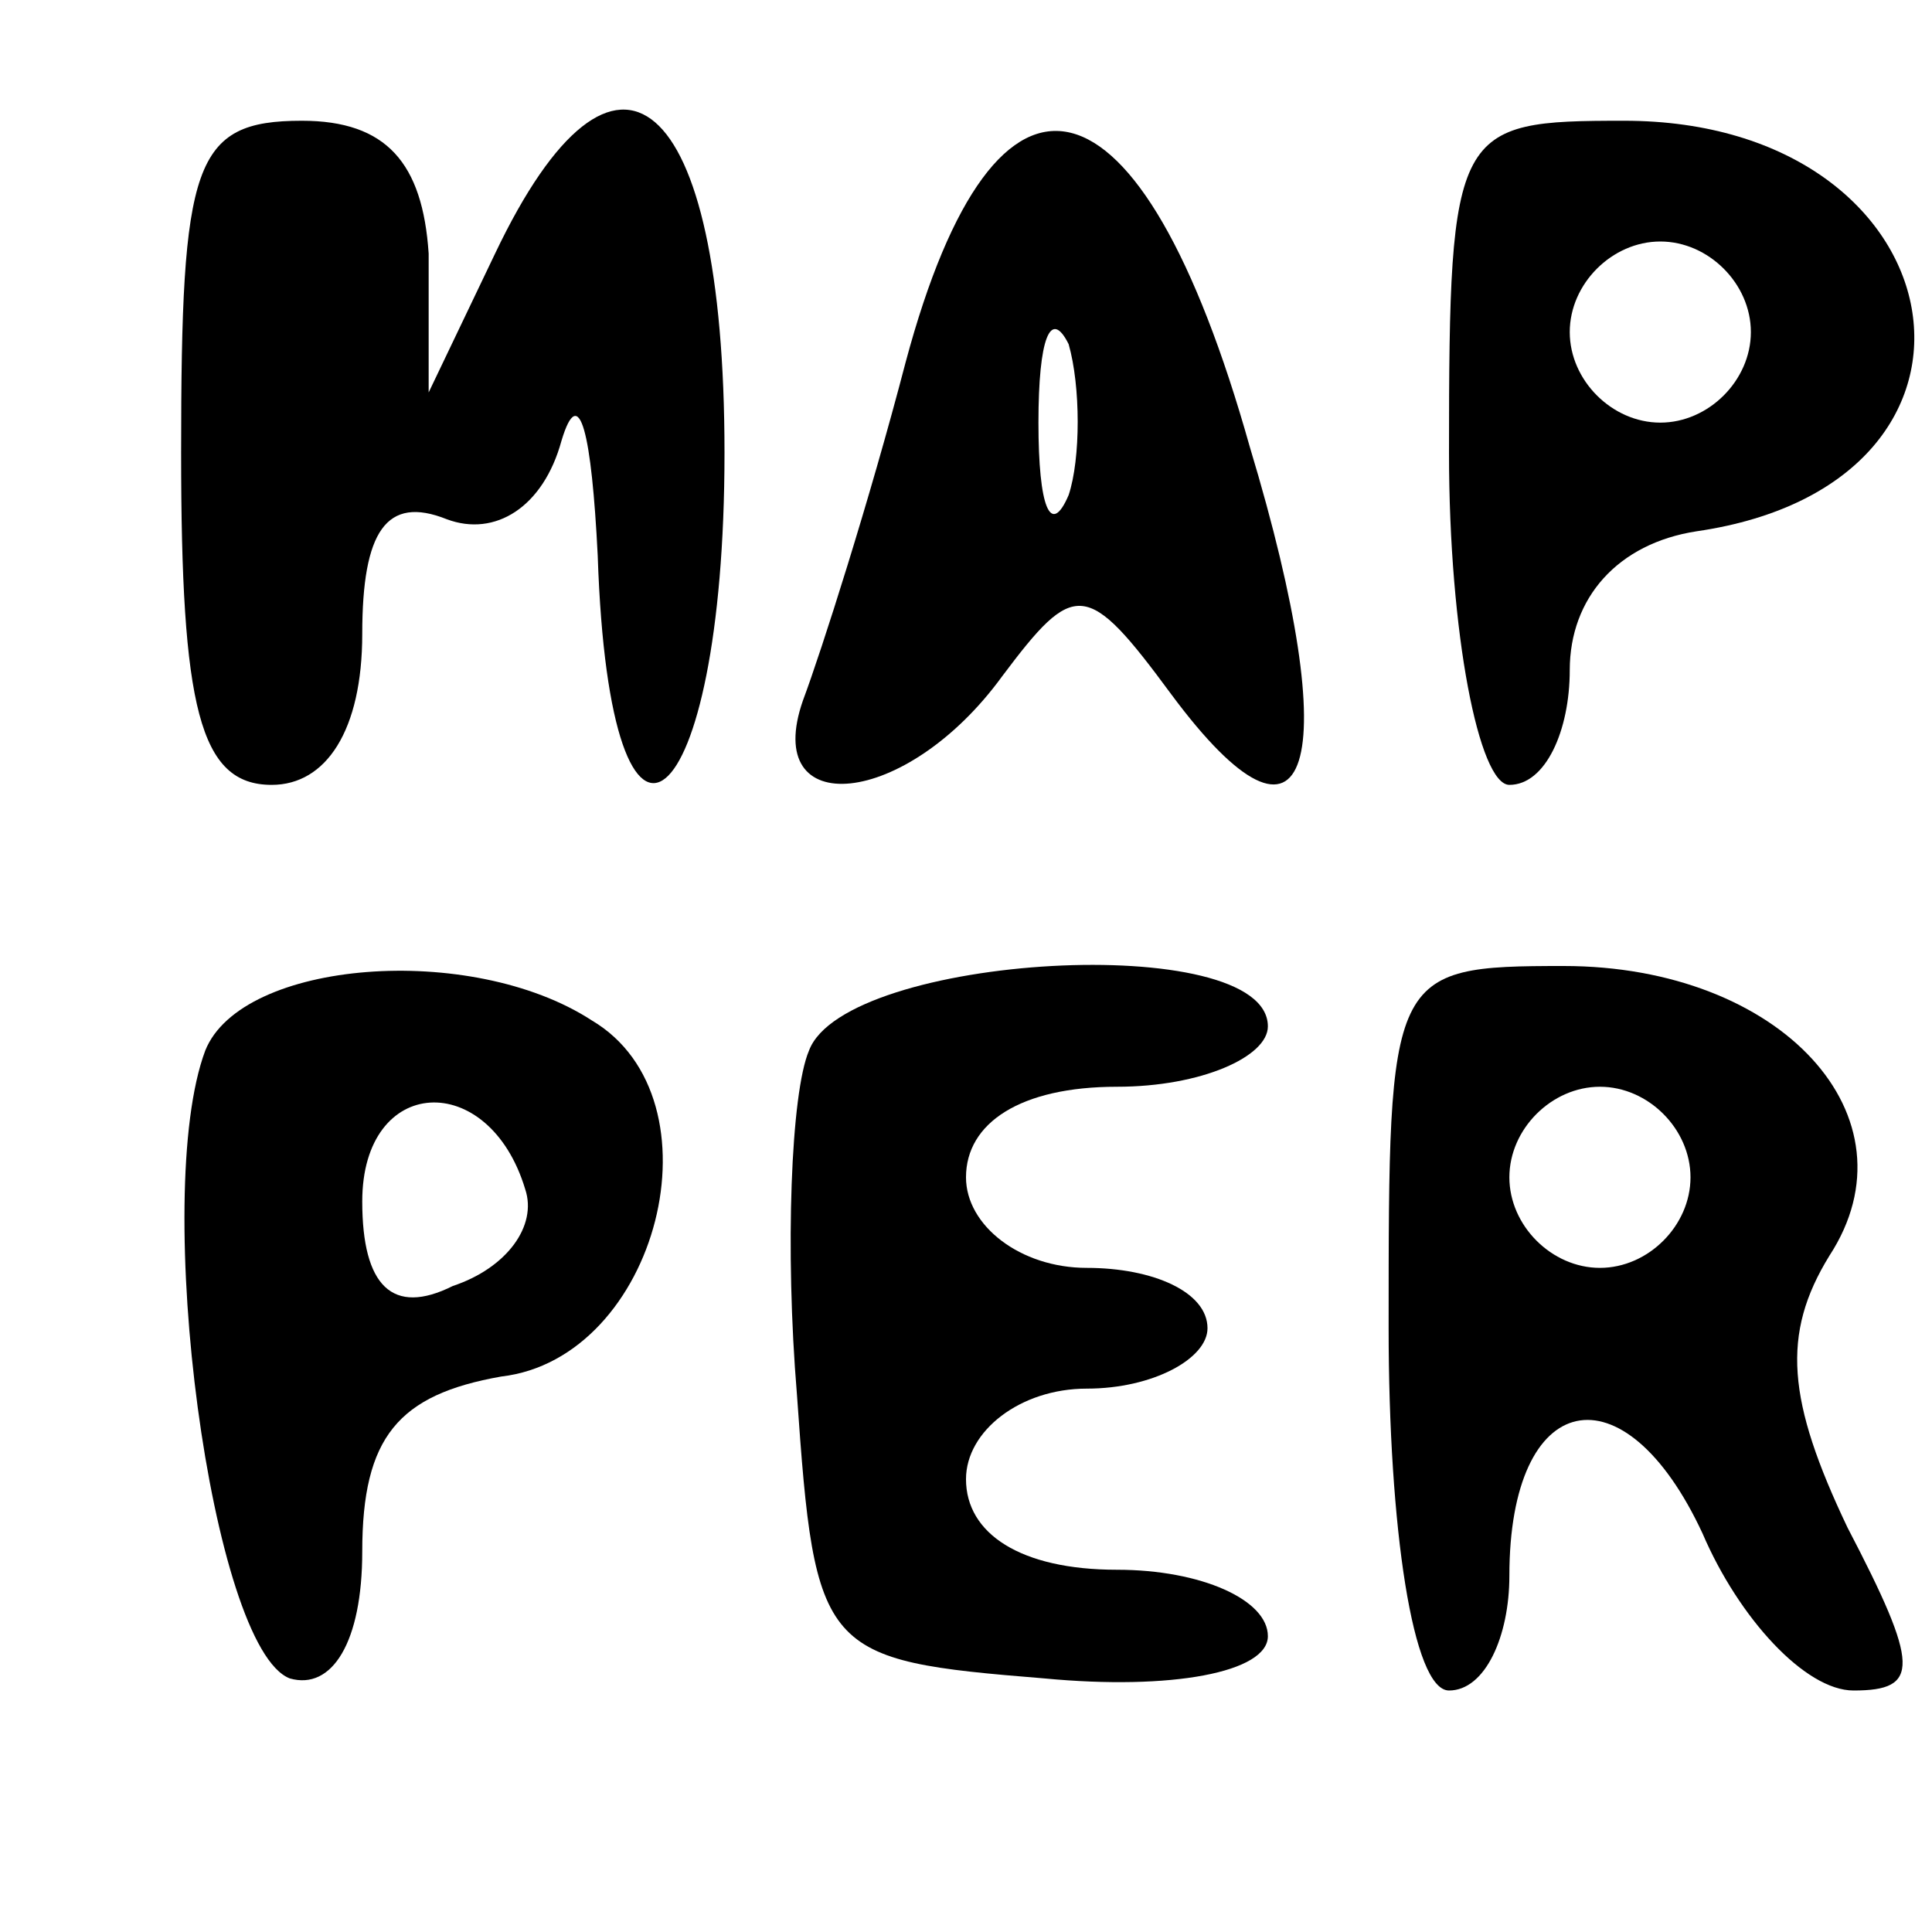
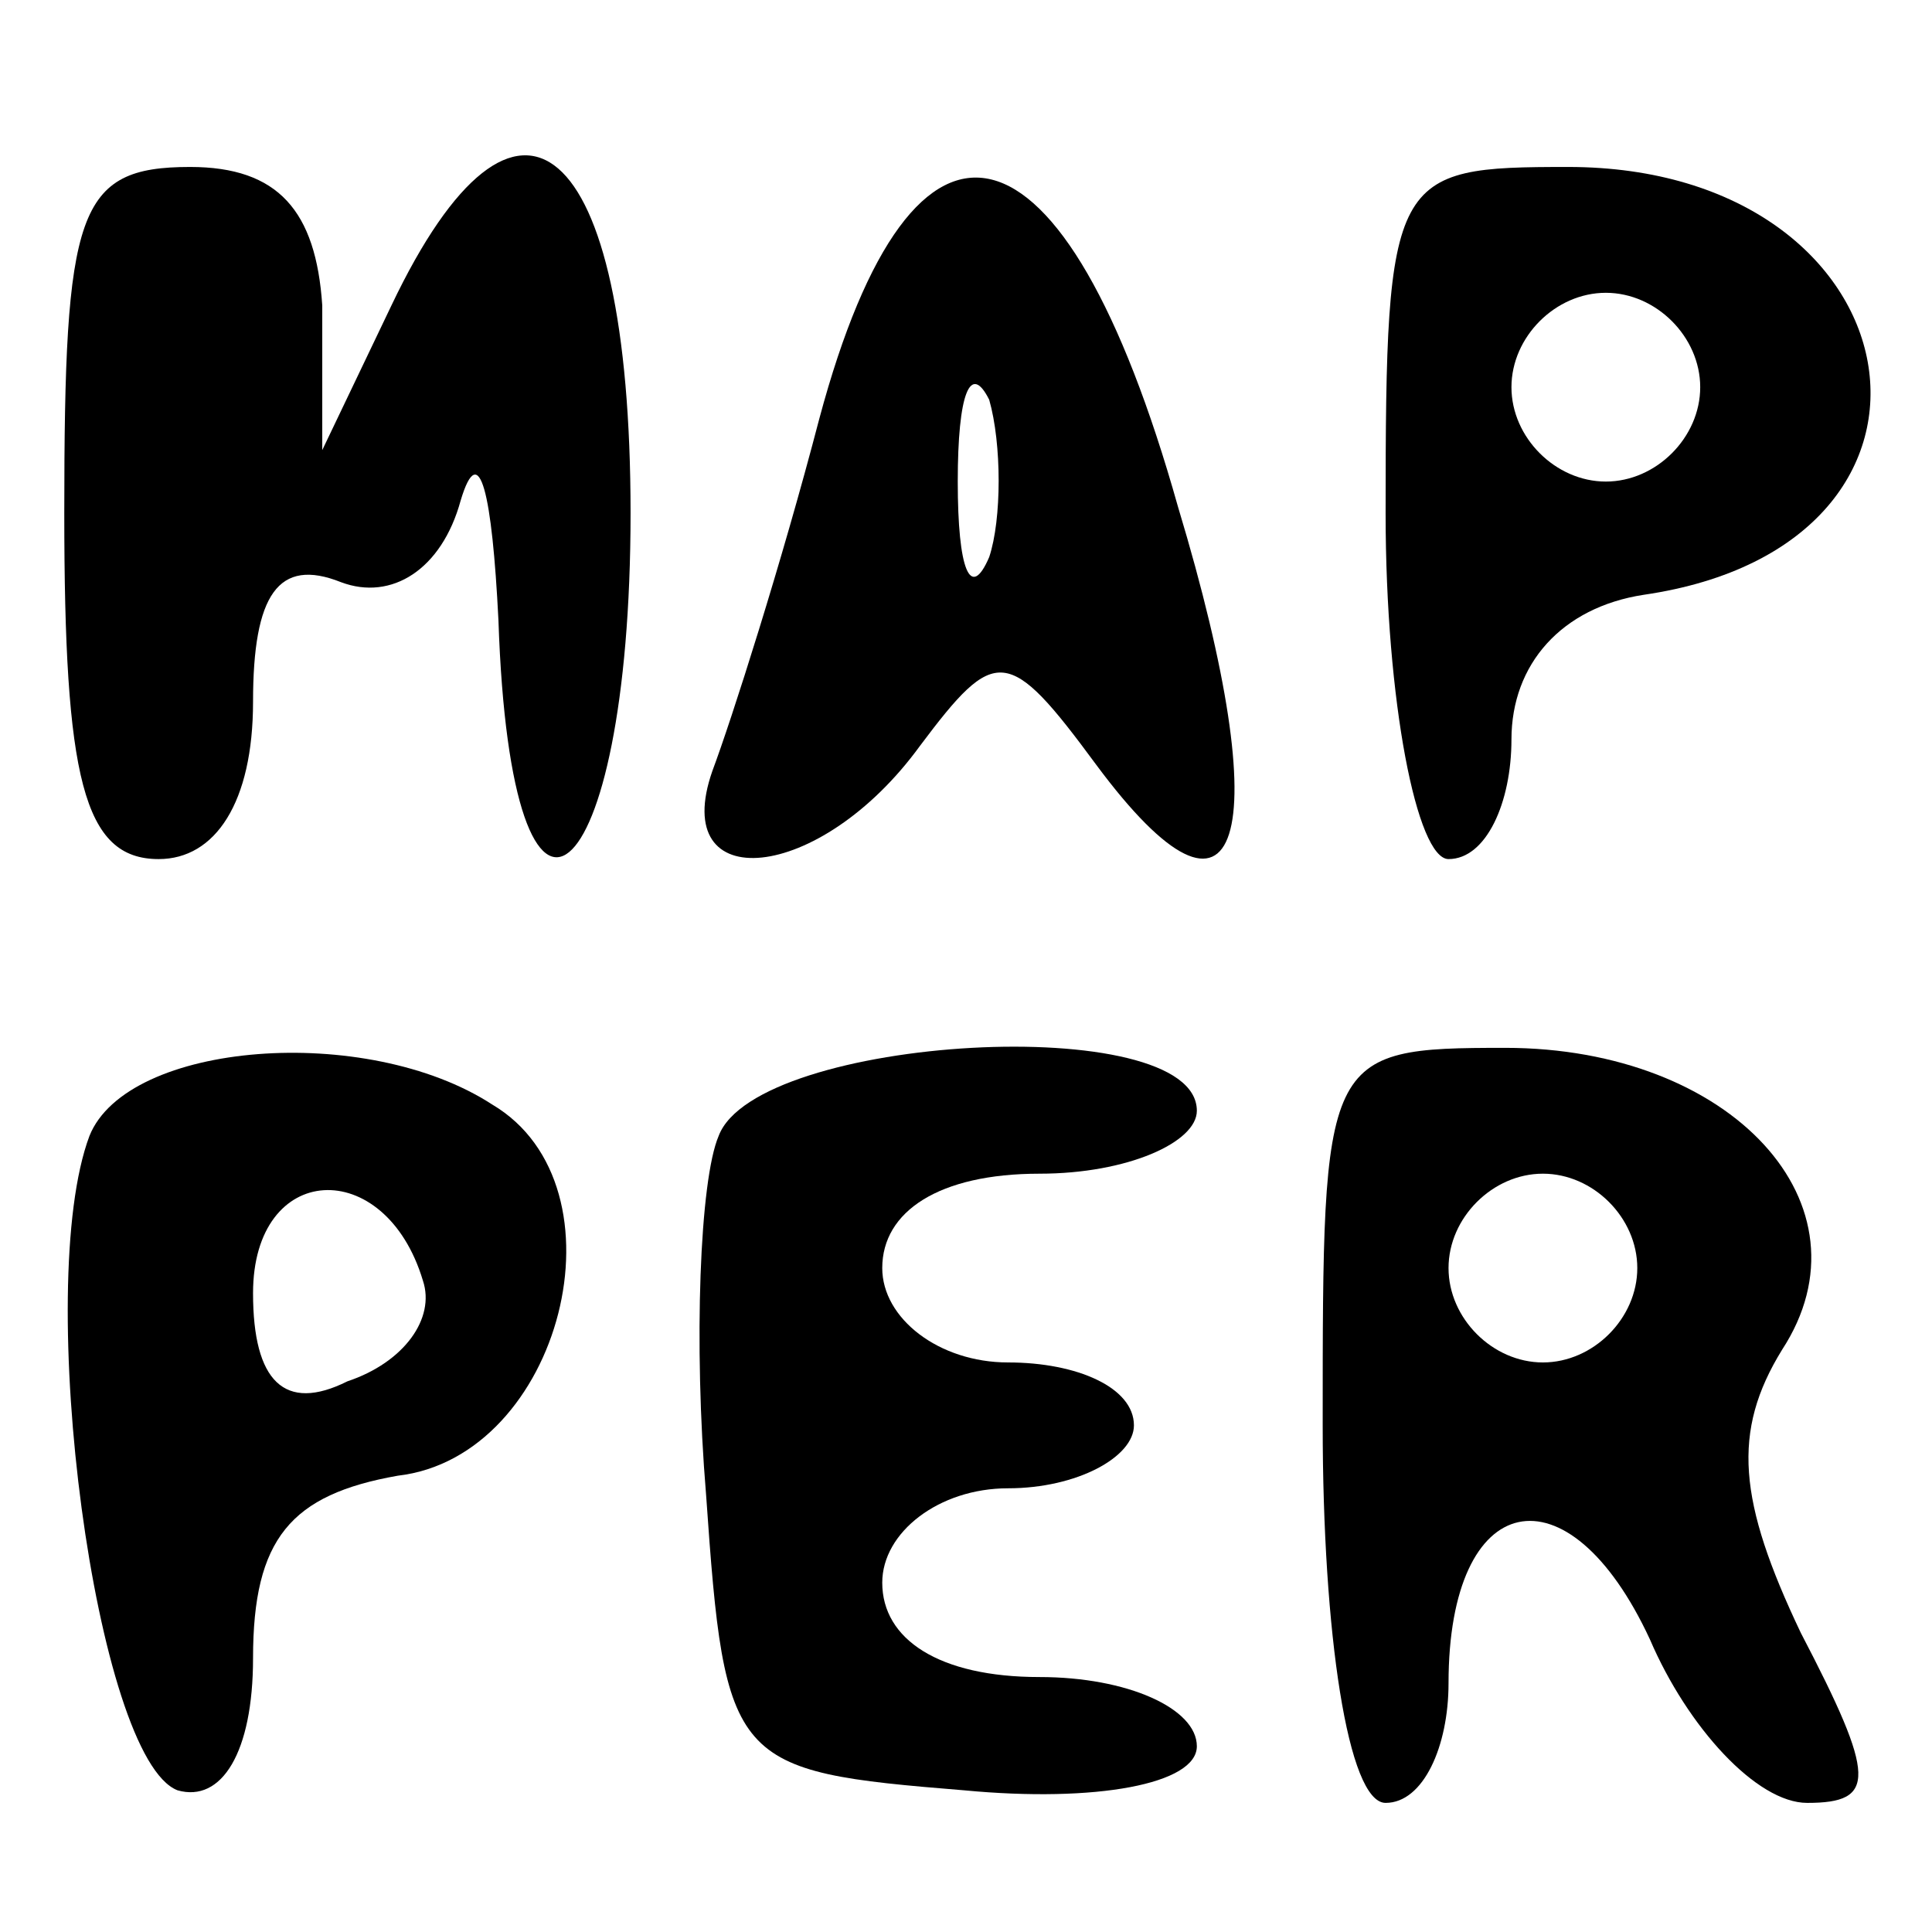
- <svg xmlns="http://www.w3.org/2000/svg" version="1.0" width="32pt" height="32pt" viewBox="0 0 32 32" preserveAspectRatio="xMidYMid meet">
-   <g transform="translate(0,32) scale(0.1,-0.1)" fill="#000000" stroke="none">
-     <path d="M30 245 c0 -42 3 -55 15 -55 9 0 15 9 15 25 0 17 4 23 14 19 8 -3 16 2 19 13 3 10 5 1 6 -19 2 -60 21 -44 21 17 0 60 -18 75 -38 33 l-11 -23 0 23 c-1 15 -7 22 -21 22 -18 0 -20 -7 -20 -55z" />
-     <path d="M150 260 c-6 -23 -14 -48 -17 -56 -7 -20 17 -18 33 4 12 16 14 16 28 -3 23 -31 29 -12 13 41 -18 64 -42 70 -57 14z m27 -22 c-3 -7 -5 -2 -5 12 0 14 2 19 5 13 2 -7 2 -19 0 -25z" />
-     <path d="M240 245 c0 -30 5 -55 10 -55 6 0 10 9 10 19 0 12 8 21 21 23 55 8 44 68 -12 68 -28 0 -29 -1 -29 -55z m50 20 c0 -8 -7 -15 -15 -15 -8 0 -15 7 -15 15 0 8 7 15 15 15 8 0 15 -7 15 -15z" />
-     <path d="M34 146 c-9 -24 1 -99 14 -104 7 -2 12 6 12 21 0 19 6 26 23 29 26 3 37 46 15 59 -20 13 -58 10 -64 -5z m53 -23 c2 -6 -3 -13 -12 -16 -10 -5 -15 0 -15 14 0 21 21 22 27 2z" />
-     <path d="M134 146 c-3 -7 -4 -33 -2 -57 3 -43 4 -44 41 -47 21 -2 37 1 37 7 0 6 -11 11 -25 11 -16 0 -25 6 -25 15 0 8 9 15 20 15 11 0 20 5 20 10 0 6 -9 10 -20 10 -11 0 -20 7 -20 15 0 9 9 15 25 15 14 0 25 5 25 10 0 16 -70 12 -76 -4z" />
-     <path d="M230 100 c0 -33 4 -60 10 -60 6 0 10 9 10 19 0 31 19 35 32 7 6 -14 17 -26 25 -26 11 0 11 4 -1 27 -10 21 -11 32 -3 45 15 23 -8 48 -44 48 -29 0 -29 -1 -29 -60z m50 25 c0 -8 -7 -15 -15 -15 -8 0 -15 7 -15 15 0 8 7 15 15 15 8 0 15 -7 15 -15z" />
+ <svg xmlns="http://www.w3.org/2000/svg" version="1.0" width="16pt" height="16pt" viewBox="0 0 16 16" preserveAspectRatio="xMidYMid" id="svg254">
+   <defs id="defs258" />
+   <g transform="matrix(0.052108,0,0,-0.052108,-1.030884,17.01509)" fill="#000000" stroke="none" id="g252">
+     <path d="m 30,245 c 0,-42 3,-55 15,-55 9,0 15,9 15,25 0,17 4,23 14,19 8,-3 16,2 19,13 3,10 5,1 6,-19 2,-60 21,-44 21,17 0,60 -18,75 -38,33 L 71,255 v 23 c -1,15 -7,22 -21,22 -18,0 -20,-7 -20,-55 z" id="path240" />
+     <path d="m 150,260 c -6,-23 -14,-48 -17,-56 -7,-20 17,-18 33,4 12,16 14,16 28,-3 23,-31 29,-12 13,41 -18,64 -42,70 -57,14 z m 27,-22 c -3,-7 -5,-2 -5,12 0,14 2,19 5,13 2,-7 2,-19 0,-25 z" id="path242" />
+     <path d="m 240,245 c 0,-30 5,-55 10,-55 6,0 10,9 10,19 0,12 8,21 21,23 55,8 44,68 -12,68 -28,0 -29,-1 -29,-55 z m 50,20 c 0,-8 -7,-15 -15,-15 -8,0 -15,7 -15,15 0,8 7,15 15,15 8,0 15,-7 15,-15 z" id="path244" />
+     <path d="m 34,146 c -9,-24 1,-99 14,-104 7,-2 12,6 12,21 0,19 6,26 23,29 26,3 37,46 15,59 -20,13 -58,10 -64,-5 z m 53,-23 c 2,-6 -3,-13 -12,-16 -10,-5 -15,0 -15,14 0,21 21,22 27,2 z" id="path246" />
+     <path d="m 134,146 c -3,-7 -4,-33 -2,-57 3,-43 4,-44 41,-47 21,-2 37,1 37,7 0,6 -11,11 -25,11 -16,0 -25,6 -25,15 0,8 9,15 20,15 11,0 20,5 20,10 0,6 -9,10 -20,10 -11,0 -20,7 -20,15 0,9 9,15 25,15 14,0 25,5 25,10 0,16 -70,12 -76,-4 z" id="path248" />
+     <path d="m 230,100 c 0,-33 4,-60 10,-60 6,0 10,9 10,19 0,31 19,35 32,7 6,-14 17,-26 25,-26 11,0 11,4 -1,27 -10,21 -11,32 -3,45 15,23 -8,48 -44,48 -29,0 -29,-1 -29,-60 z m 50,25 c 0,-8 -7,-15 -15,-15 -8,0 -15,7 -15,15 0,8 7,15 15,15 8,0 15,-7 15,-15 z" id="path250" />
  </g>
</svg>
